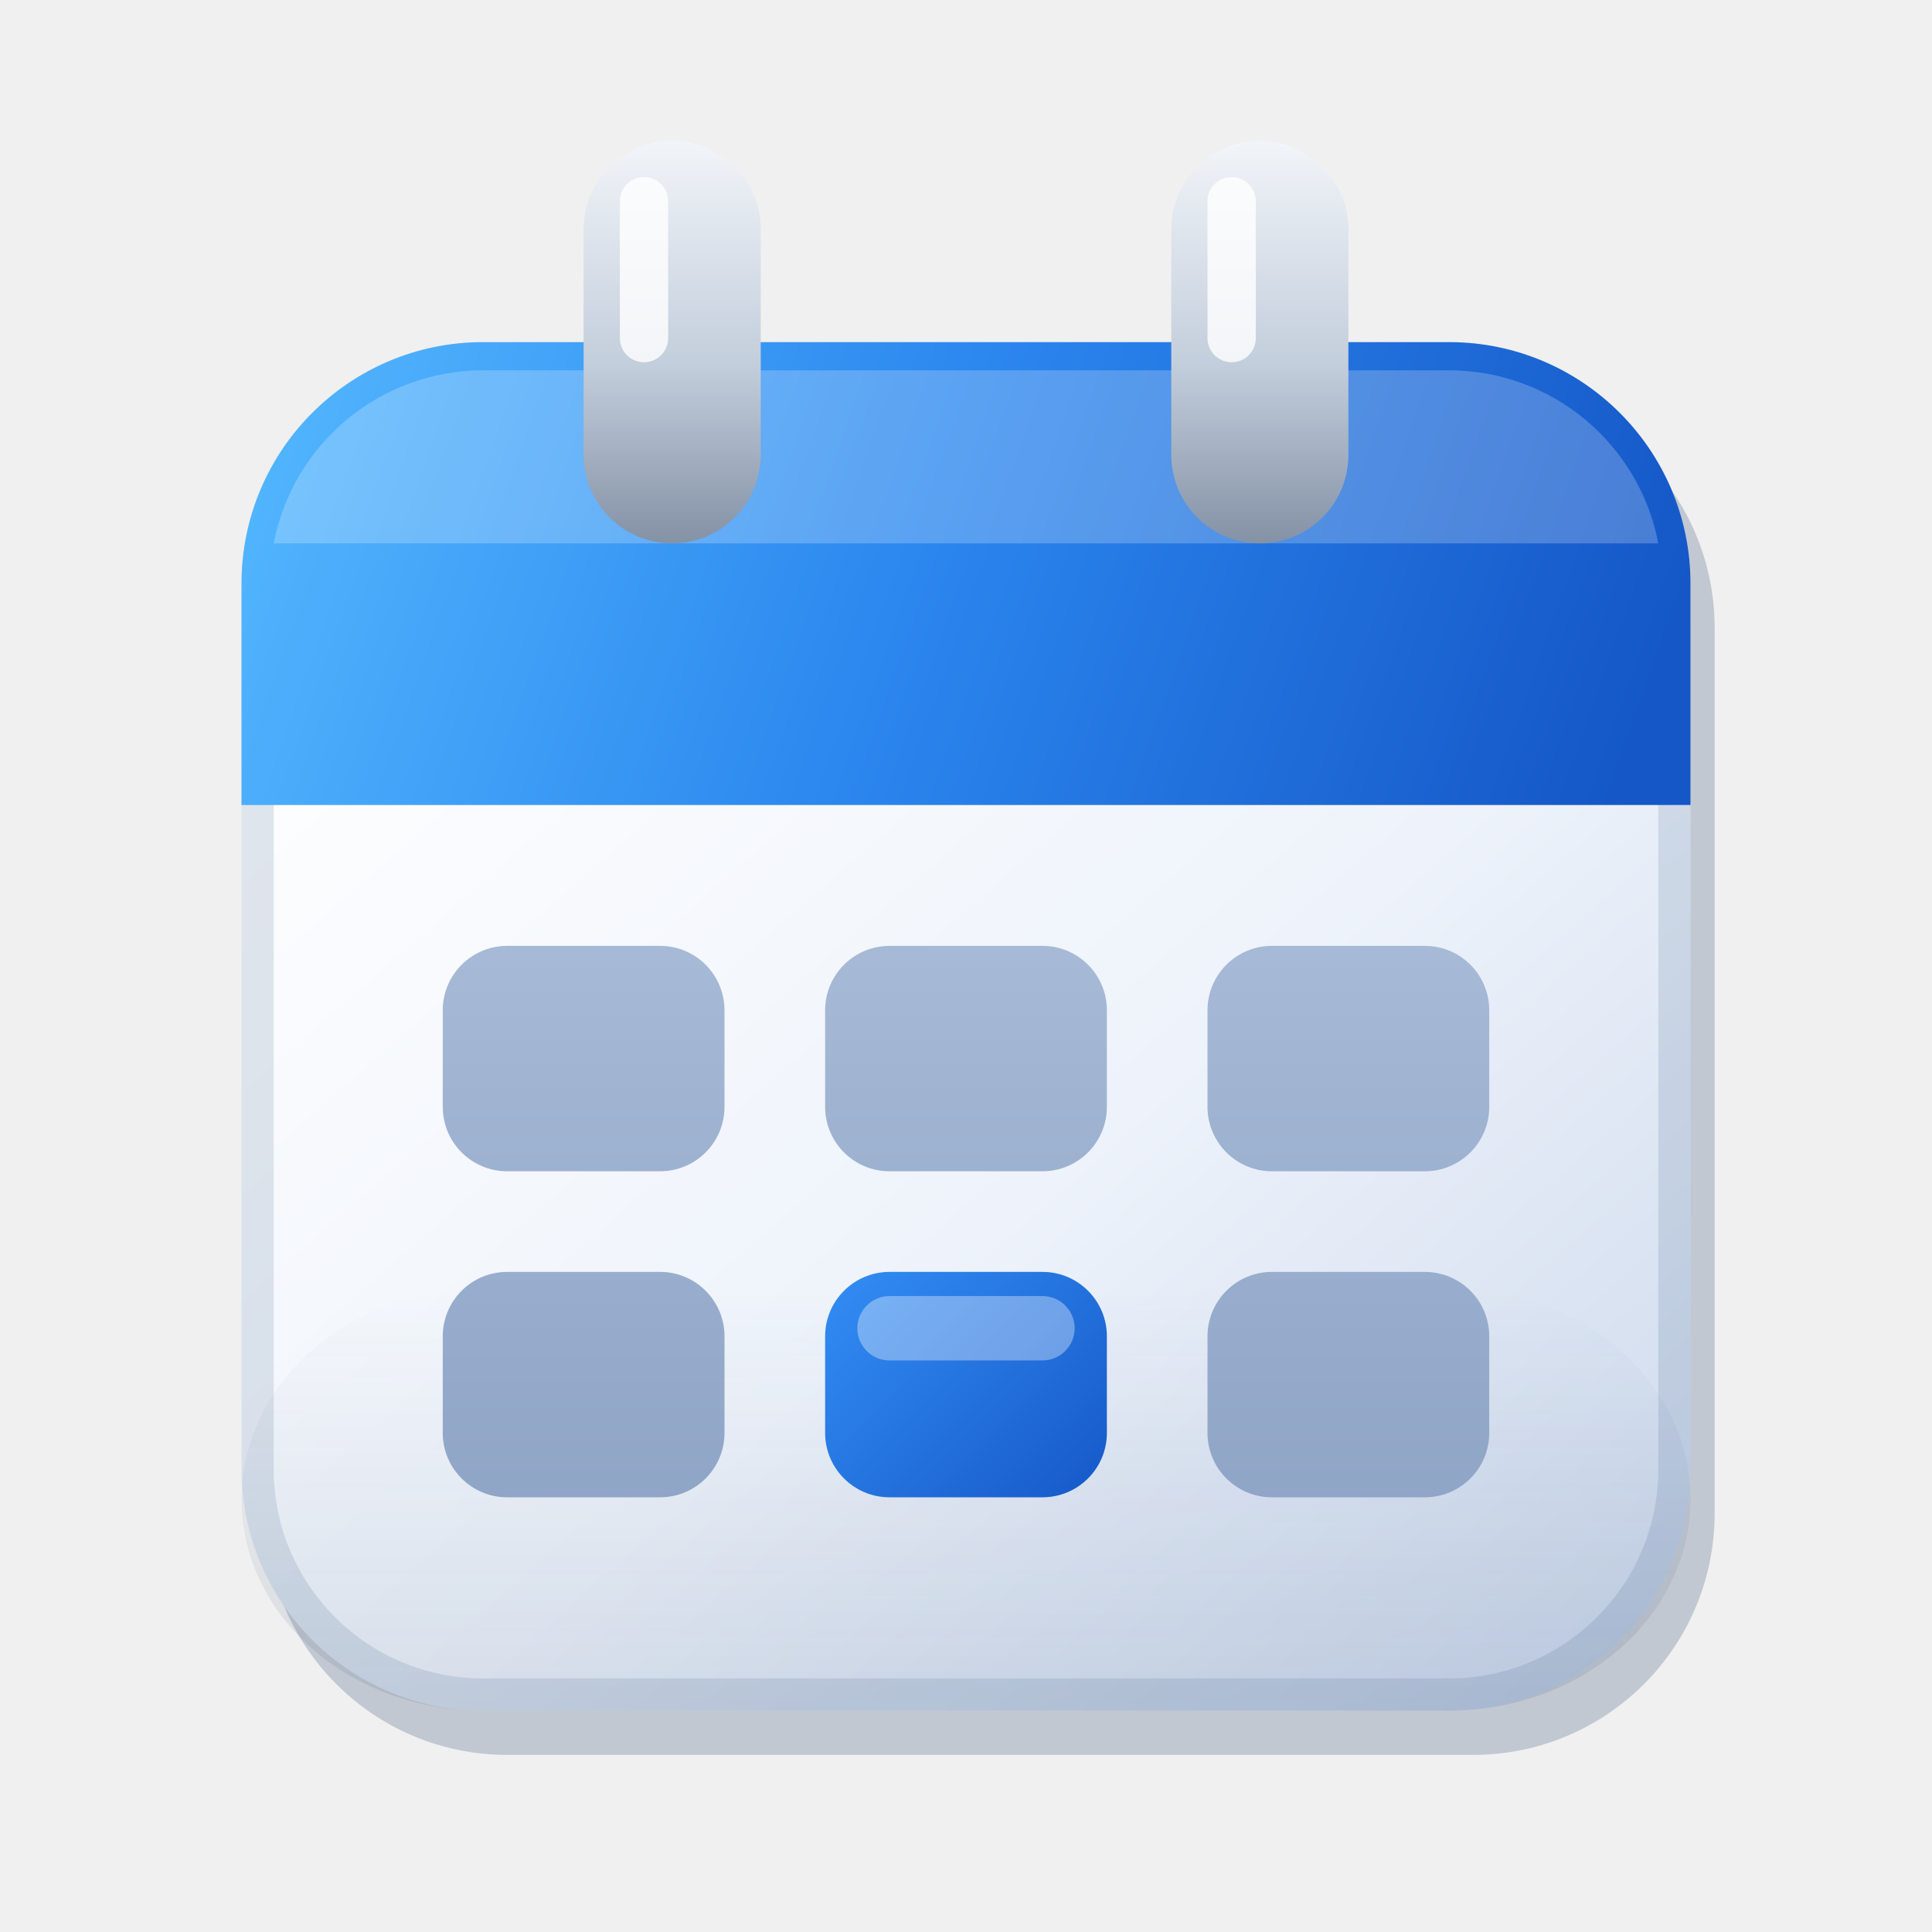
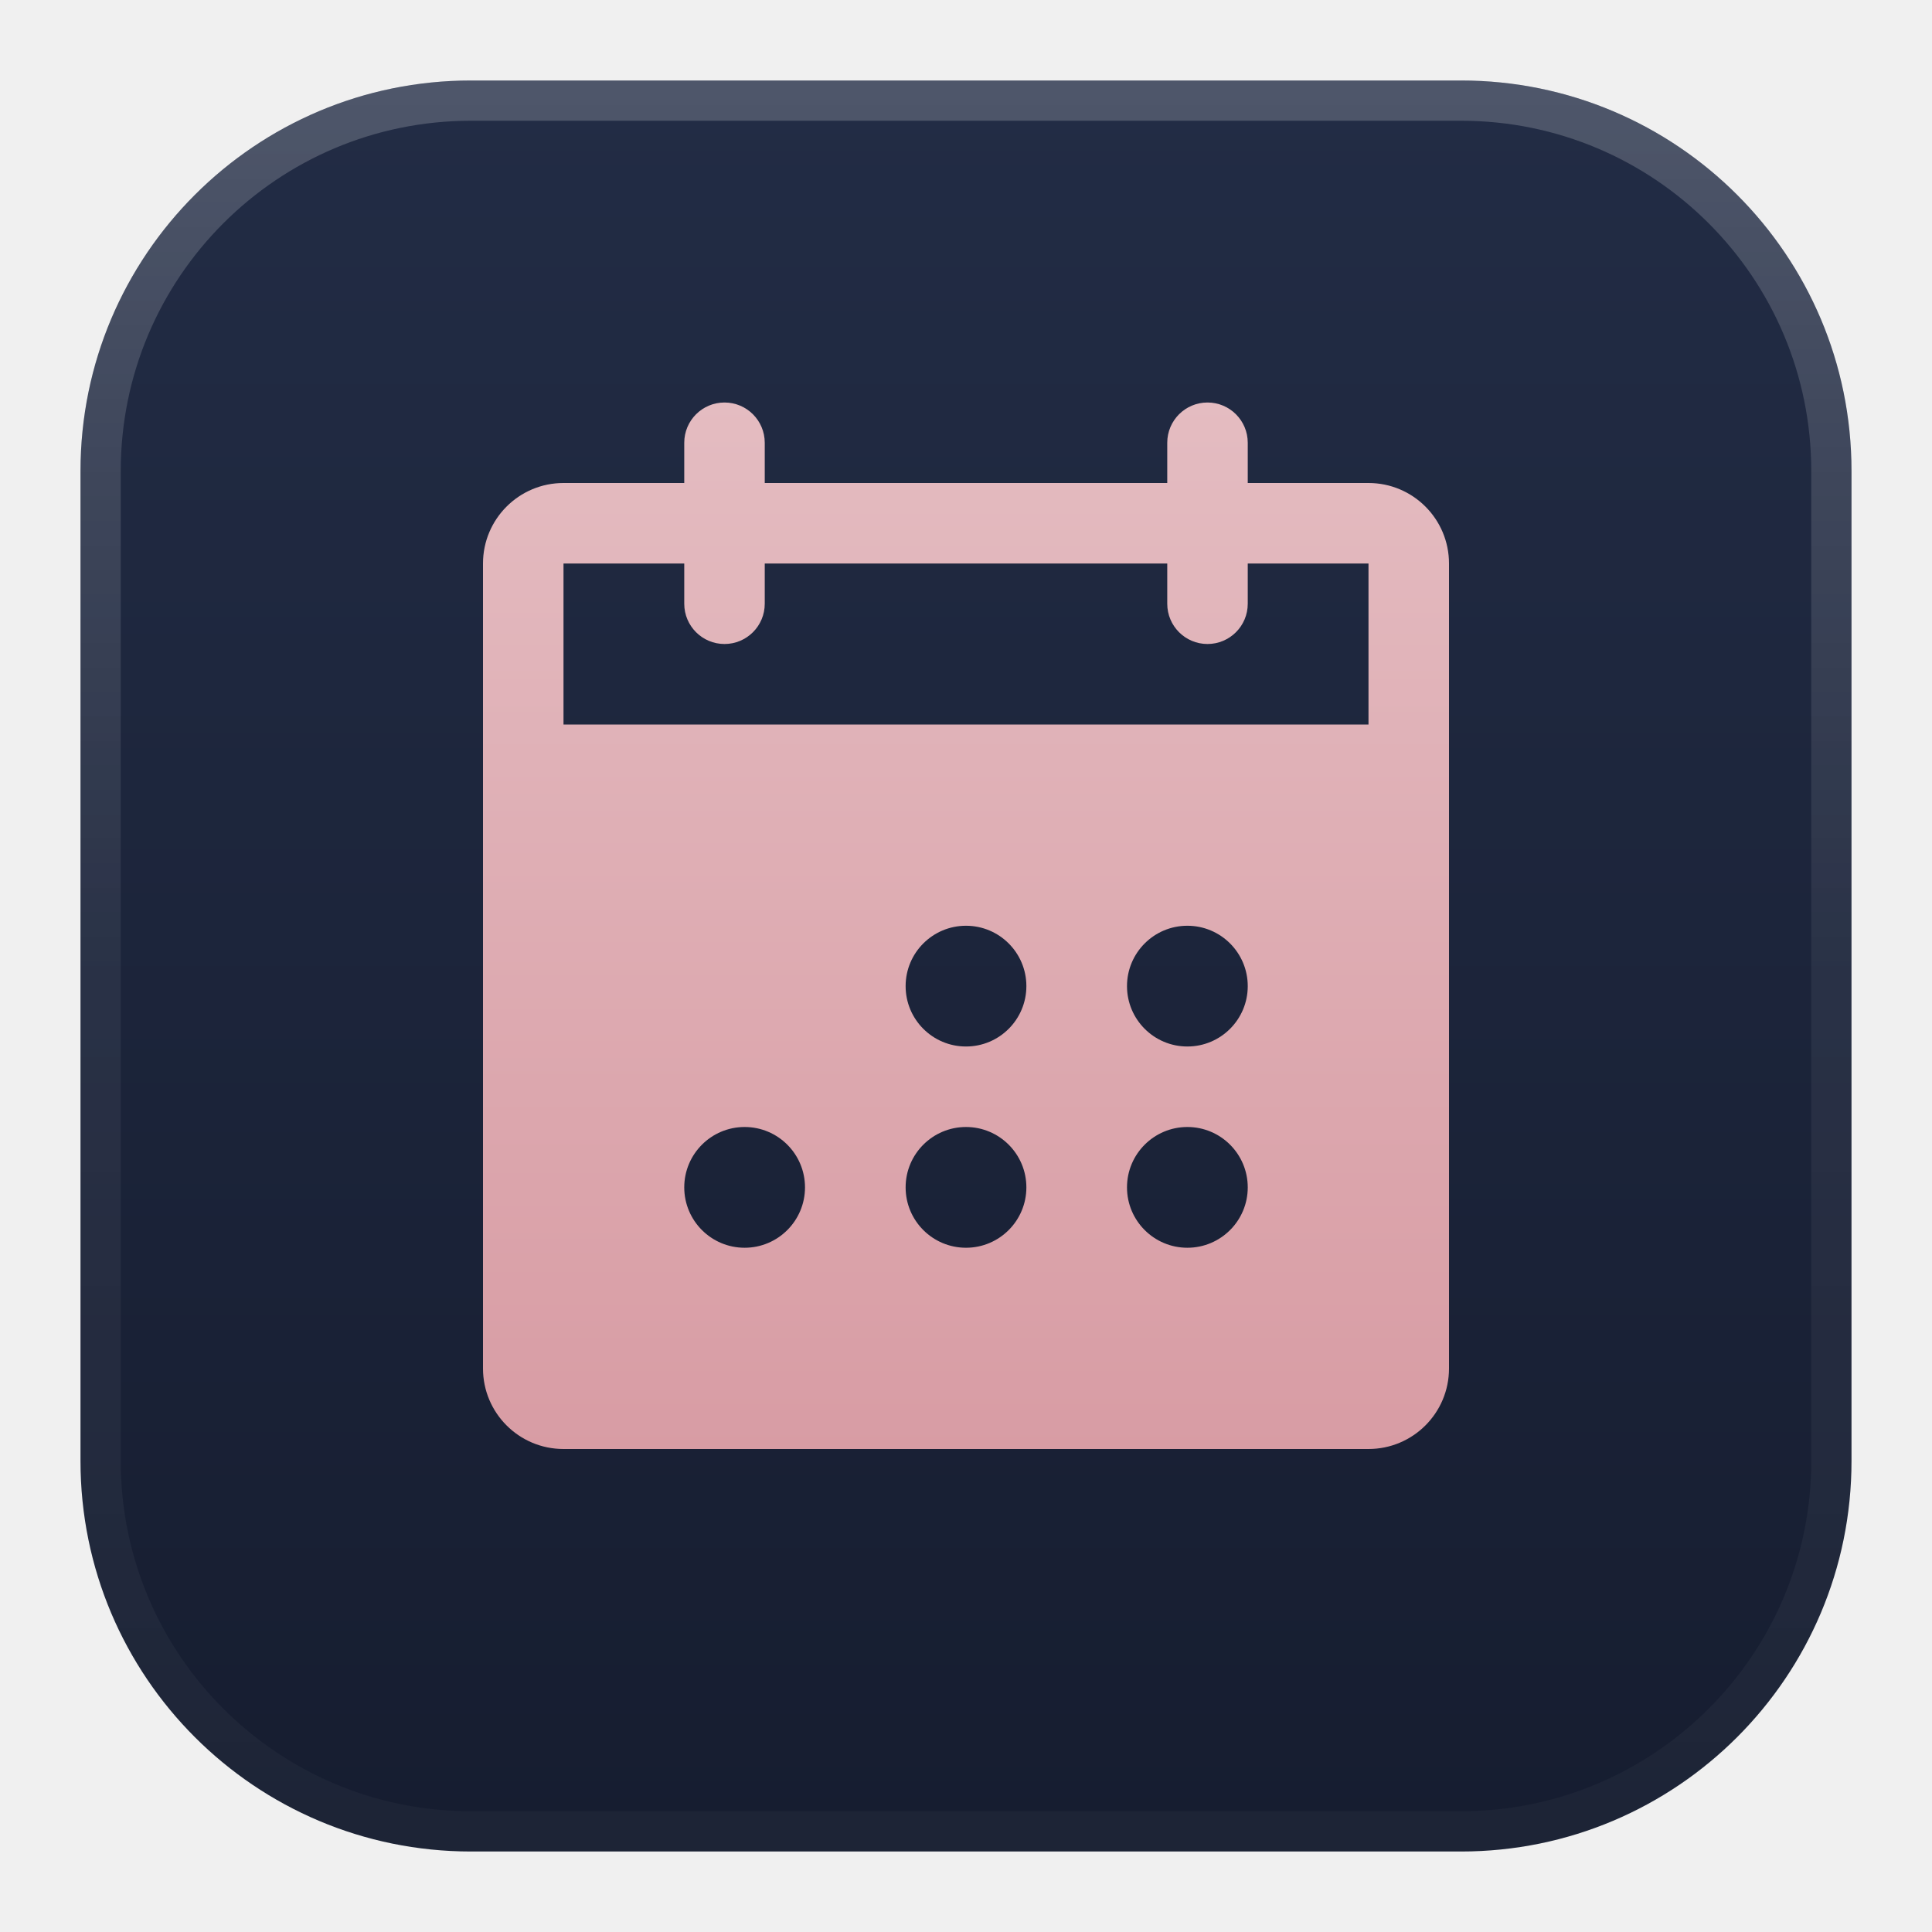
- <svg xmlns="http://www.w3.org/2000/svg" viewBox="0 0 48 48">
+ <svg xmlns="http://www.w3.org/2000/svg" viewBox="0 0 48 48" width="48" height="48">
+   <style>@media (max-width:26px){.hl{display:none}.s{transform:translate(6px,6px) scale(.140625)}}@media (max-width:18px){.s{transform:translate(5px,5px) scale(.1484)}}</style>
  <defs>
-     <linearGradient id="cal-page" x1="10" y1="12" x2="38" y2="44" gradientUnits="userSpaceOnUse">
-       <stop offset="0" stop-color="#ffffff" />
-       <stop offset=".55" stop-color="#eef3fb" />
-       <stop offset="1" stop-color="#cdd9ec" />
+     <linearGradient id="calendar-b" x1="0" y1="0" x2="0" y2="1">
+       <stop offset="0" stop-color="#222c45" />
+       <stop offset="1" stop-color="#161d30" />
    </linearGradient>
-     <linearGradient id="cal-band" x1="6" y1="8" x2="40" y2="20" gradientUnits="userSpaceOnUse">
-       <stop offset="0" stop-color="#55b9ff" />
-       <stop offset=".5" stop-color="#2b86ee" />
-       <stop offset="1" stop-color="#1557c7" />
+     <linearGradient id="calendar-h" x1="0" y1="0" x2="0" y2="1">
+       <stop offset="0" stop-color="#fff" stop-opacity=".2" />
+       <stop offset=".5" stop-color="#fff" stop-opacity=".06" />
+       <stop offset="1" stop-color="#fff" stop-opacity=".03" />
    </linearGradient>
-     <linearGradient id="cal-ring" x1="0" y1="3" x2="0" y2="14" gradientUnits="userSpaceOnUse">
-       <stop offset="0" stop-color="#f6f8fb" />
-       <stop offset=".55" stop-color="#c3cedc" />
-       <stop offset="1" stop-color="#7d8ba0" />
-     </linearGradient>
-     <linearGradient id="cal-cell" x1="0" y1="22" x2="0" y2="38" gradientUnits="userSpaceOnUse">
-       <stop offset="0" stop-color="#a9bcd8" />
-       <stop offset="1" stop-color="#8ea4c6" />
-     </linearGradient>
-     <linearGradient id="cal-today" x1="20" y1="29" x2="28" y2="37" gradientUnits="userSpaceOnUse">
-       <stop offset="0" stop-color="#3a9bff" />
-       <stop offset="1" stop-color="#1557c7" />
-     </linearGradient>
-     <linearGradient id="cal-shade" x1="0" y1="32" x2="0" y2="43" gradientUnits="userSpaceOnUse">
-       <stop offset="0" stop-color="#1b3a66" stop-opacity="0" />
-       <stop offset="1" stop-color="#1b3a66" stop-opacity=".12" />
+     <linearGradient id="calendar-f" x1="0" y1="0" x2="0" y2="1">
+       <stop offset="0" stop-color="#e4bcc1" />
+       <stop offset="1" stop-color="#d89ca4" />
    </linearGradient>
  </defs>
-   <rect x="6.6" y="9.6" width="36" height="34" rx="6" fill="#0b2a55" opacity=".2" />
-   <rect x="6" y="8.5" width="36" height="34" rx="6" fill="url(#cal-page)" />
-   <rect x="6" y="32" width="36" height="10.5" rx="6" fill="url(#cal-shade)" />
-   <rect x="6.4" y="8.9" width="35.2" height="33.2" rx="5.6" fill="none" stroke="#2c4f80" stroke-opacity=".14" stroke-width=".8" />
-   <path d="M12 8.5h24a6 6 0 0 1 6 6v5.5H6v-5.5a6 6 0 0 1 6-6z" fill="url(#cal-band)" />
-   <path d="M12 9.2h24a5.3 5.3 0 0 1 5.2 4.3H6.8A5.3 5.3 0 0 1 12 9.2z" fill="#fff" opacity=".22" />
-   <rect x="14.5" y="3.5" width="4.4" height="10" rx="2.2" fill="url(#cal-ring)" />
-   <rect x="29.1" y="3.5" width="4.4" height="10" rx="2.2" fill="url(#cal-ring)" />
-   <rect x="15.4" y="4.4" width="1.2" height="4.6" rx=".6" fill="#fff" opacity=".8" />
-   <rect x="30" y="4.4" width="1.2" height="4.6" rx=".6" fill="#fff" opacity=".8" />
-   <g fill="url(#cal-cell)">
-     <rect x="11" y="23.5" width="7" height="5.6" rx="1.6" />
-     <rect x="20.5" y="23.5" width="7" height="5.6" rx="1.6" />
-     <rect x="30" y="23.5" width="7" height="5.6" rx="1.6" />
-     <rect x="11" y="31.6" width="7" height="5.6" rx="1.6" />
-     <rect x="30" y="31.6" width="7" height="5.6" rx="1.6" />
+   <rect x="2" y="2" width="44" height="44" rx="9.7" fill="url(#calendar-b)" />
+   <rect class="hl" x="2.5" y="2.5" width="43" height="43" rx="9.2" fill="none" stroke="url(#calendar-h)" />
+   <g class="s" transform="translate(8 8) scale(.125)" fill="url(#calendar-f)">
+     <path d="M208,32H184V24a8,8,0,0,0-16,0v8H88V24a8,8,0,0,0-16,0v8H48A16,16,0,0,0,32,48V208a16,16,0,0,0,16,16H208a16,16,0,0,0,16-16V48A16,16,0,0,0,208,32ZM84,184a12,12,0,1,1,12-12A12,12,0,0,1,84,184Zm44,0a12,12,0,1,1,12-12A12,12,0,0,1,128,184Zm0-40a12,12,0,1,1,12-12A12,12,0,0,1,128,144Zm44,40a12,12,0,1,1,12-12A12,12,0,0,1,172,184Zm0-40a12,12,0,1,1,12-12A12,12,0,0,1,172,144Zm36-64H48V48H72v8a8,8,0,0,0,16,0V48h80v8a8,8,0,0,0,16,0V48h24Z" />
  </g>
-   <rect x="20.5" y="31.6" width="7" height="5.6" rx="1.6" fill="url(#cal-today)" />
-   <rect x="21.3" y="32.2" width="5.4" height="1.6" rx=".8" fill="#fff" opacity=".35" />
</svg>
